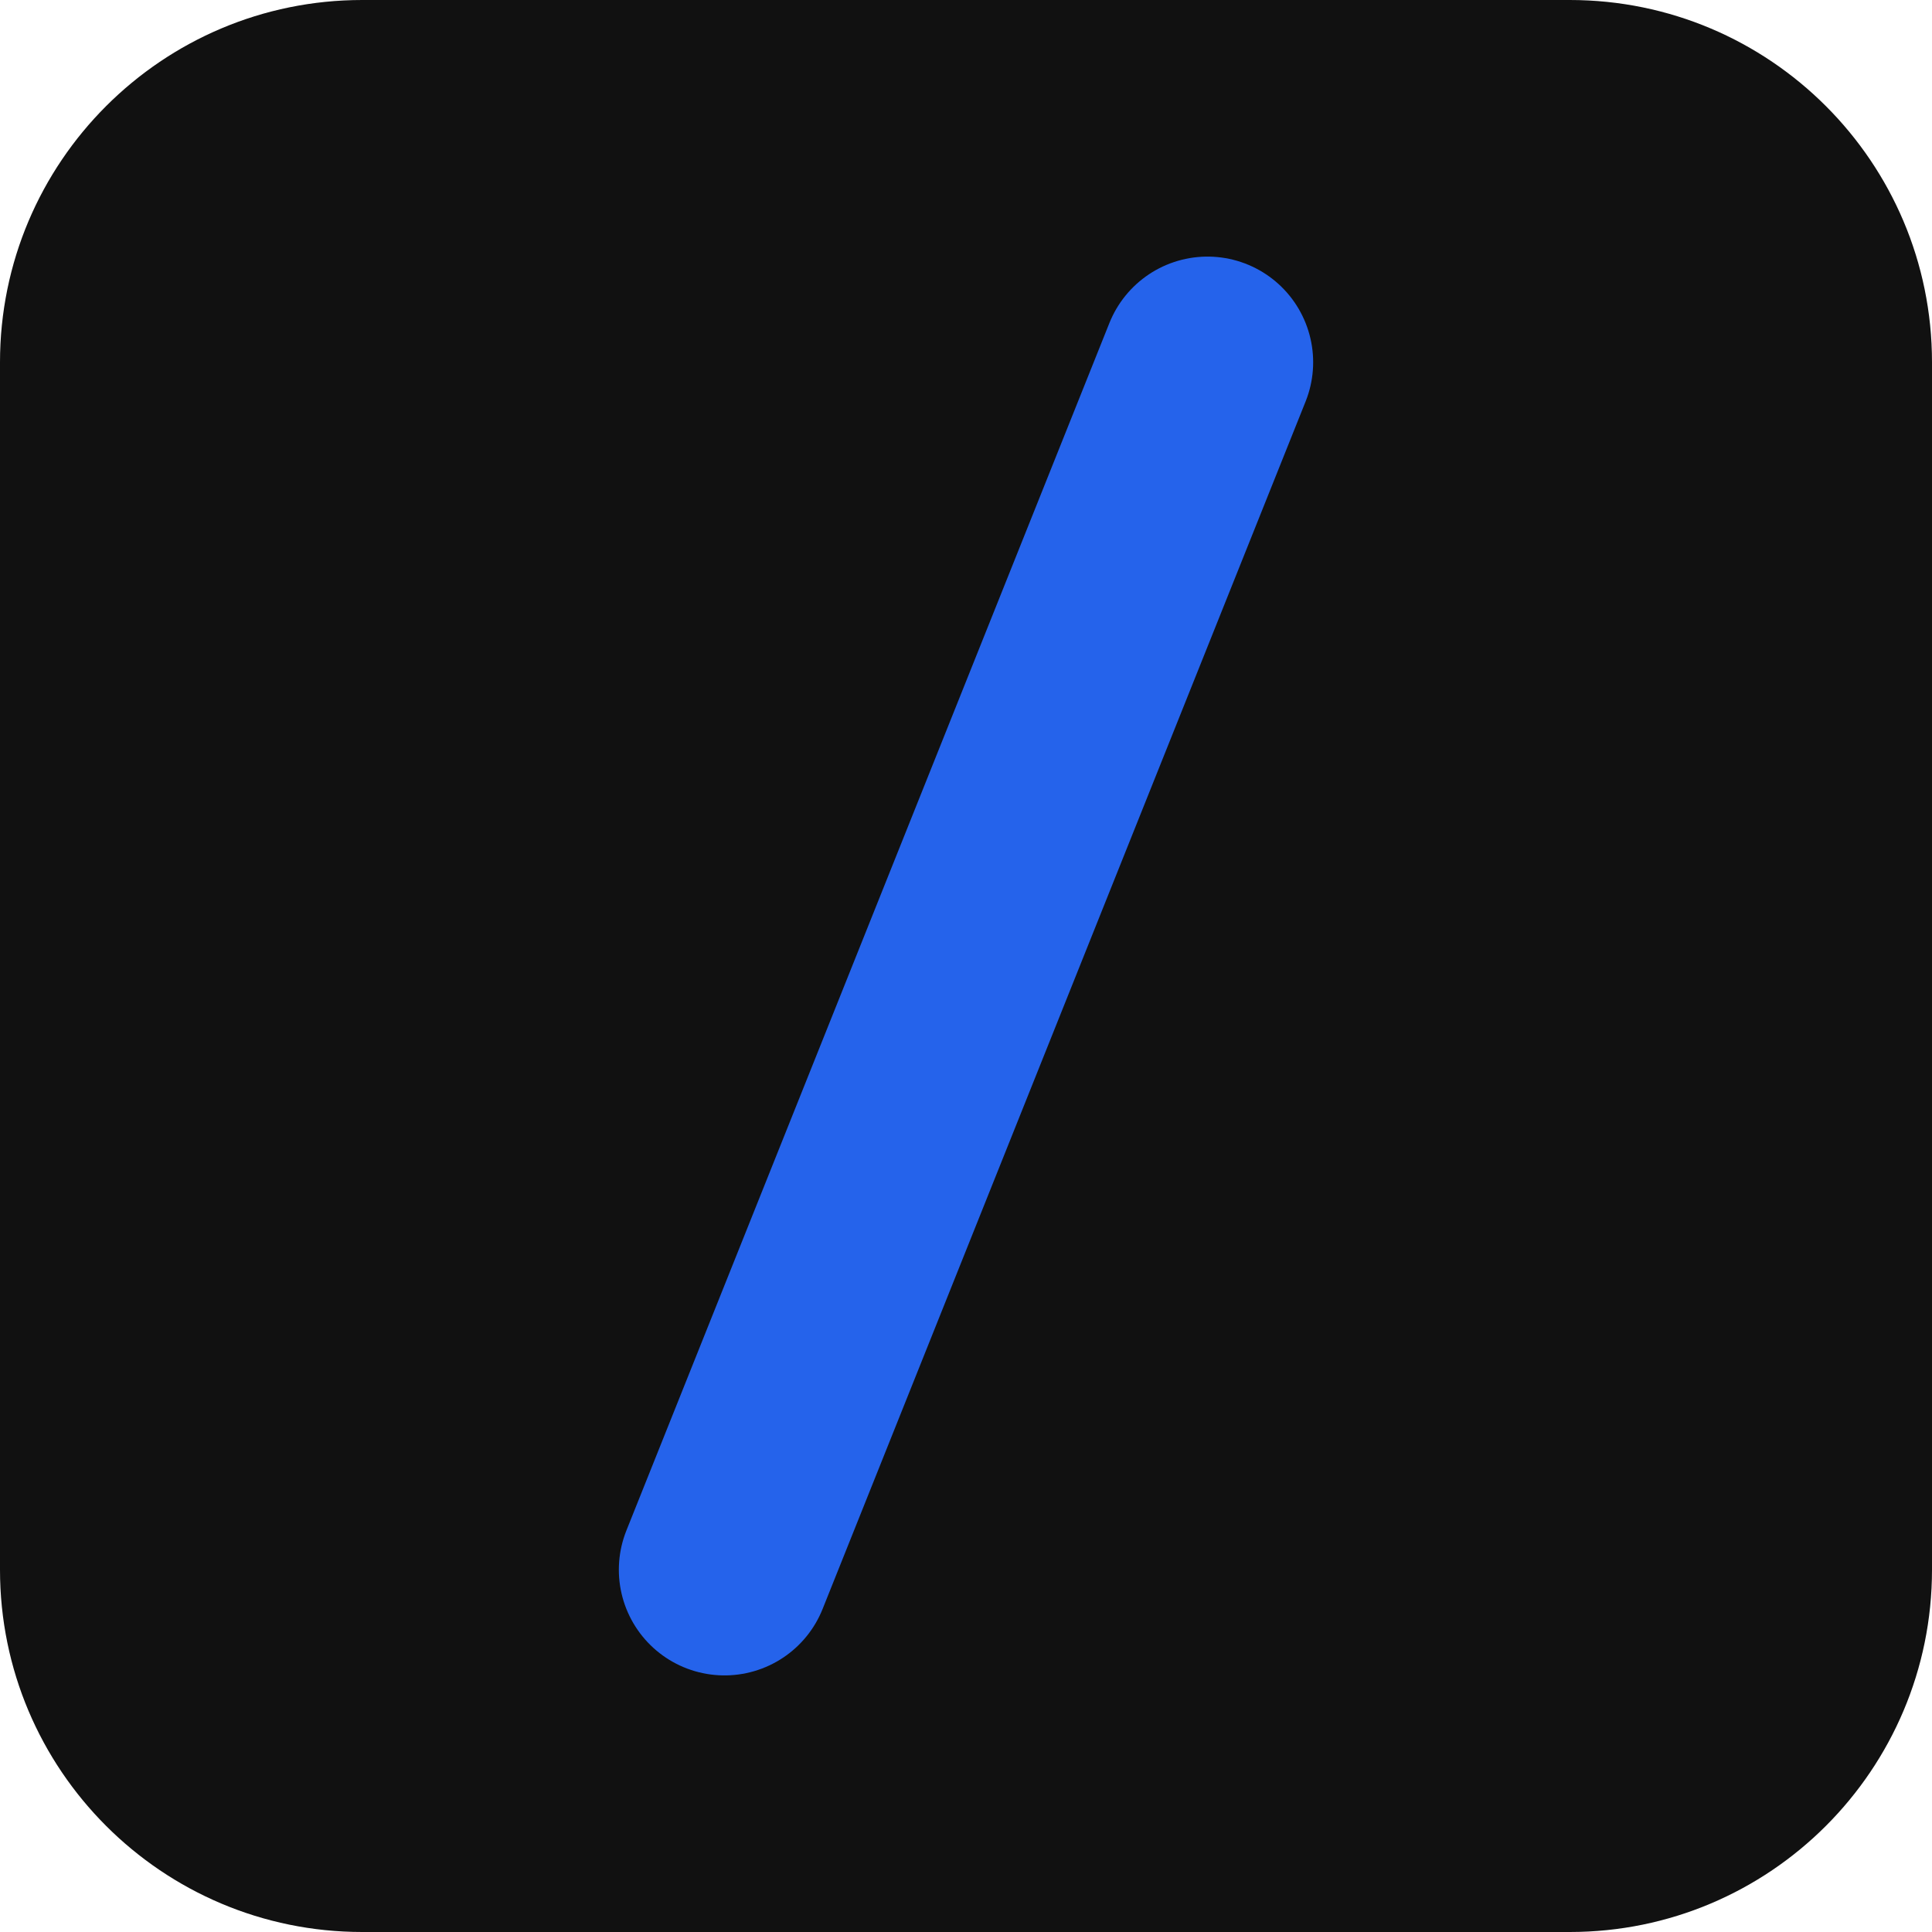
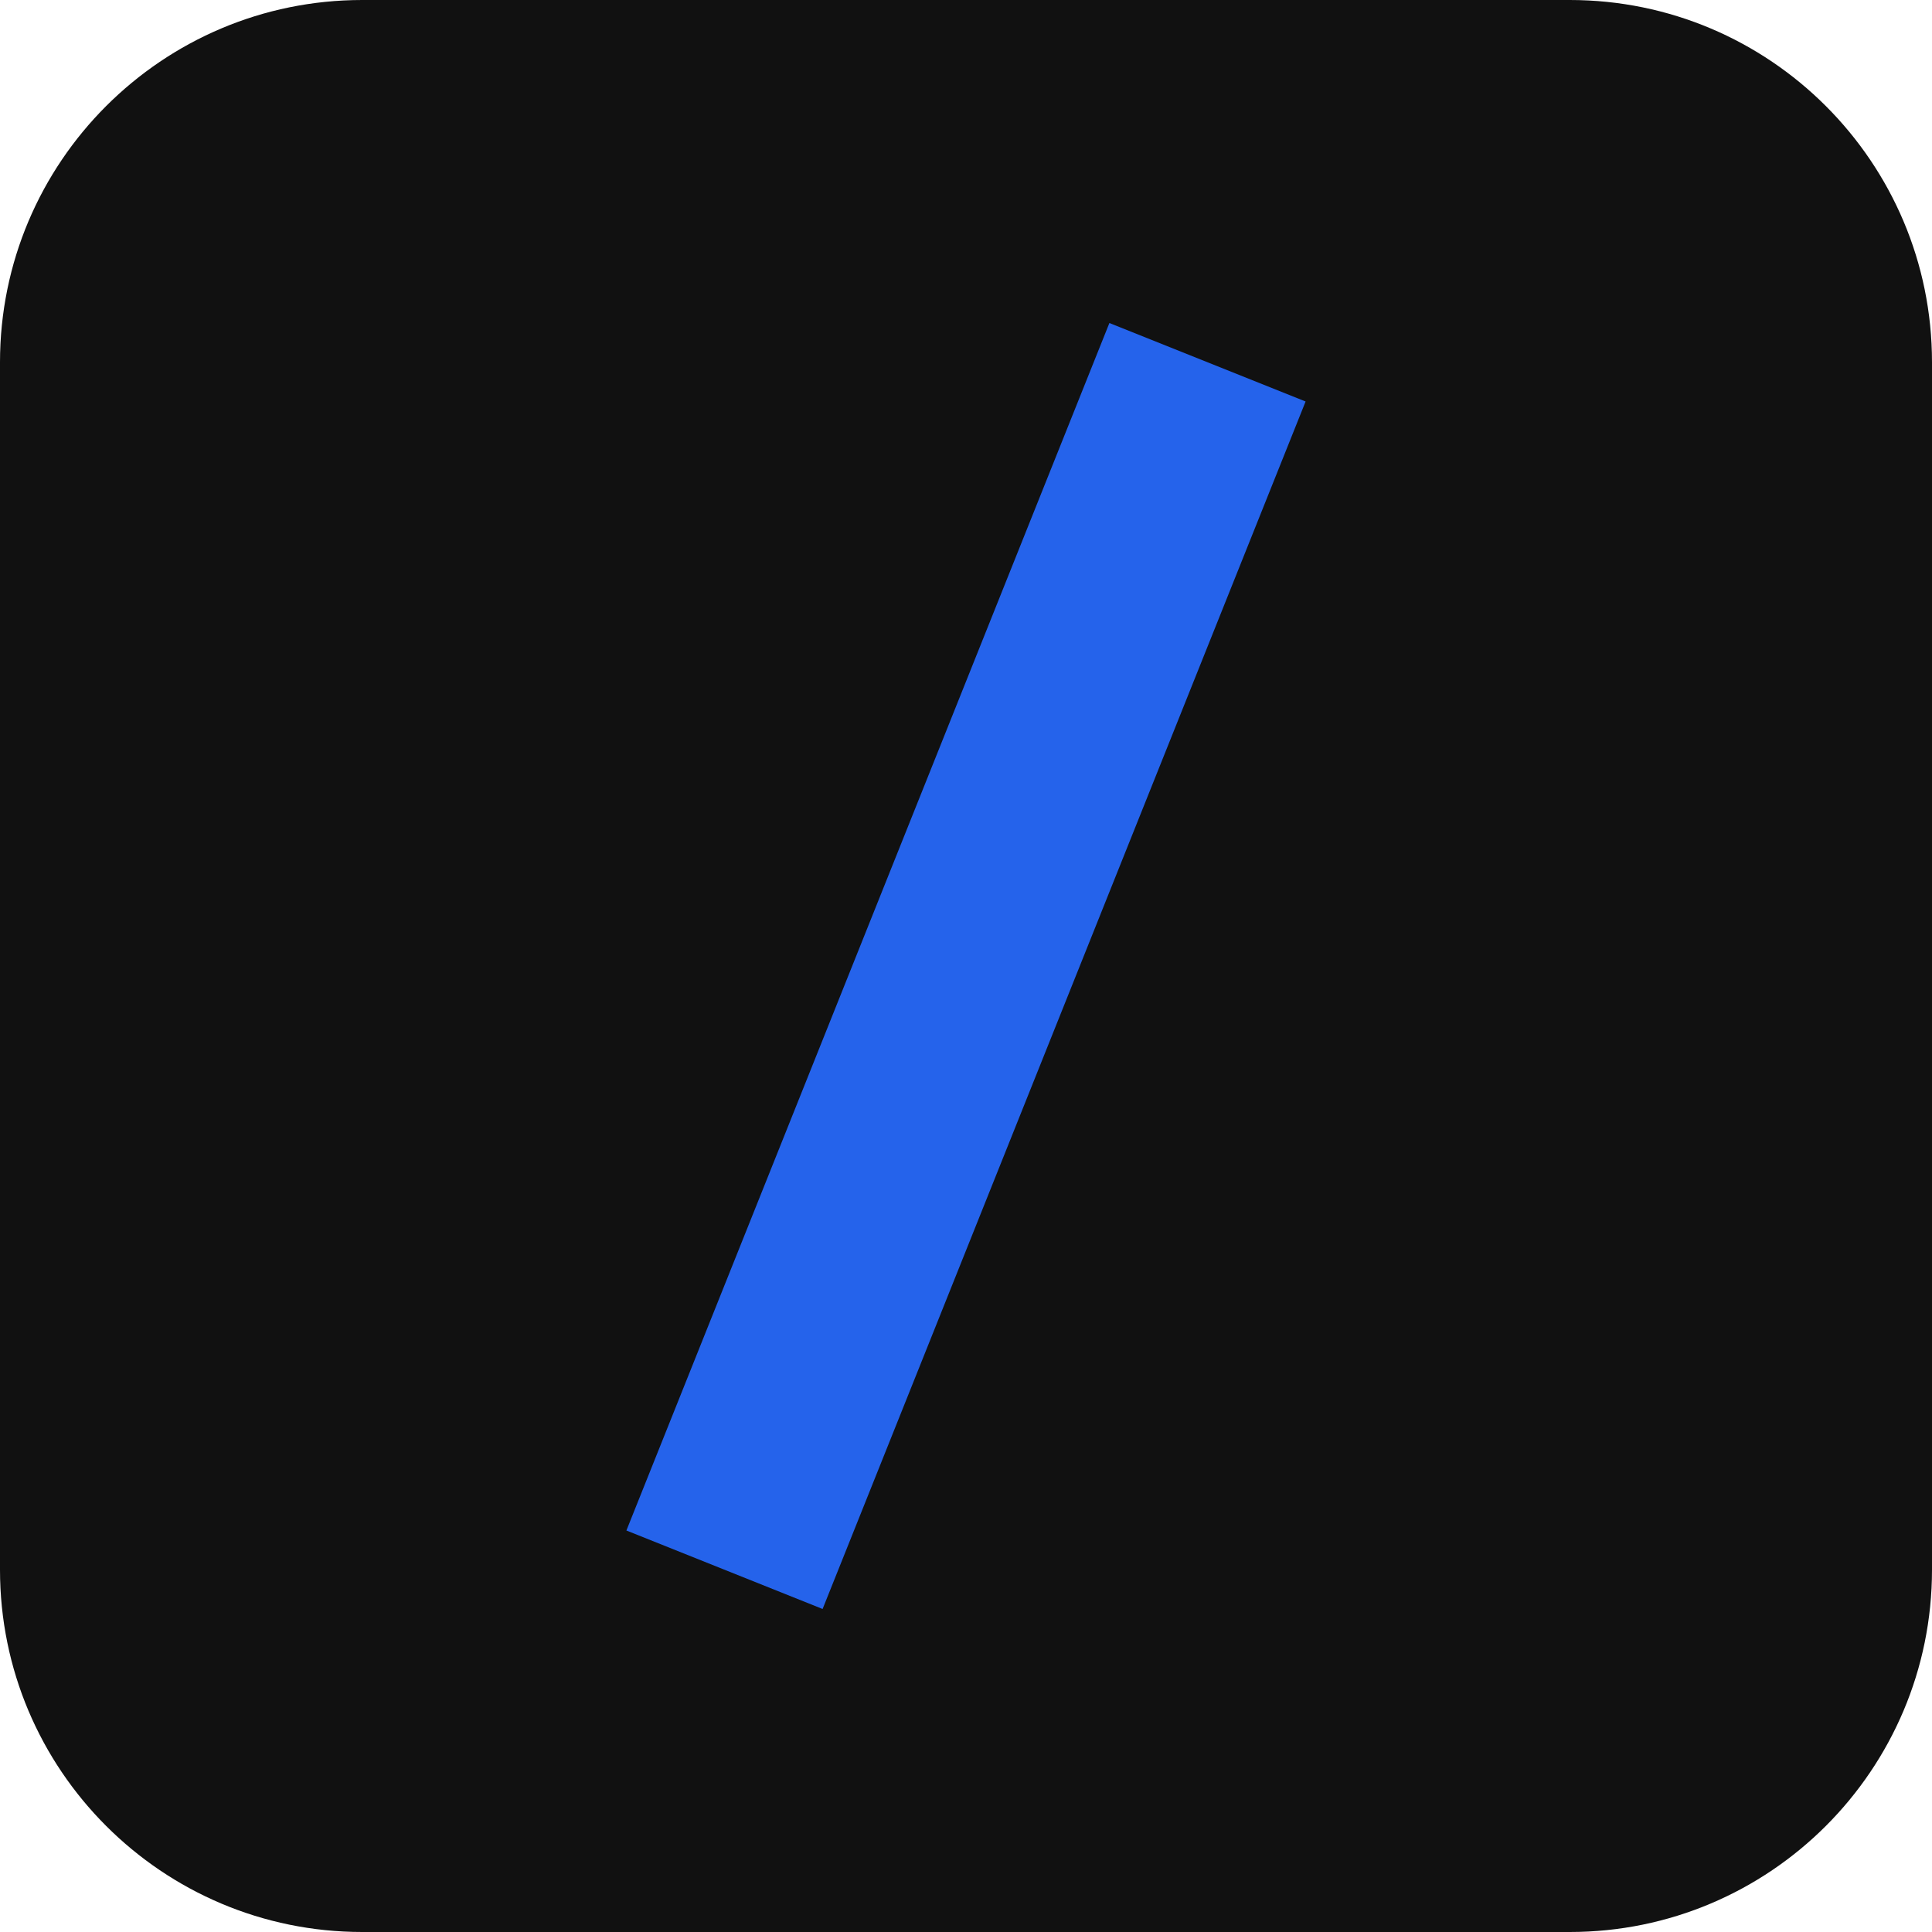
<svg xmlns="http://www.w3.org/2000/svg" viewBox="0 0 32 32">
  <rect width="32" height="32" rx="6" fill="#111" />
-   <line x1="20" y1="6" x2="12" y2="26" stroke="#2563eb" stroke-width="3.5" stroke-linecap="round" />
+   <line x1="20" y1="6" x2="12" y2="26" stroke="#2563eb" stroke-width="3.5" stroke-linecap="butt" />
</svg>
